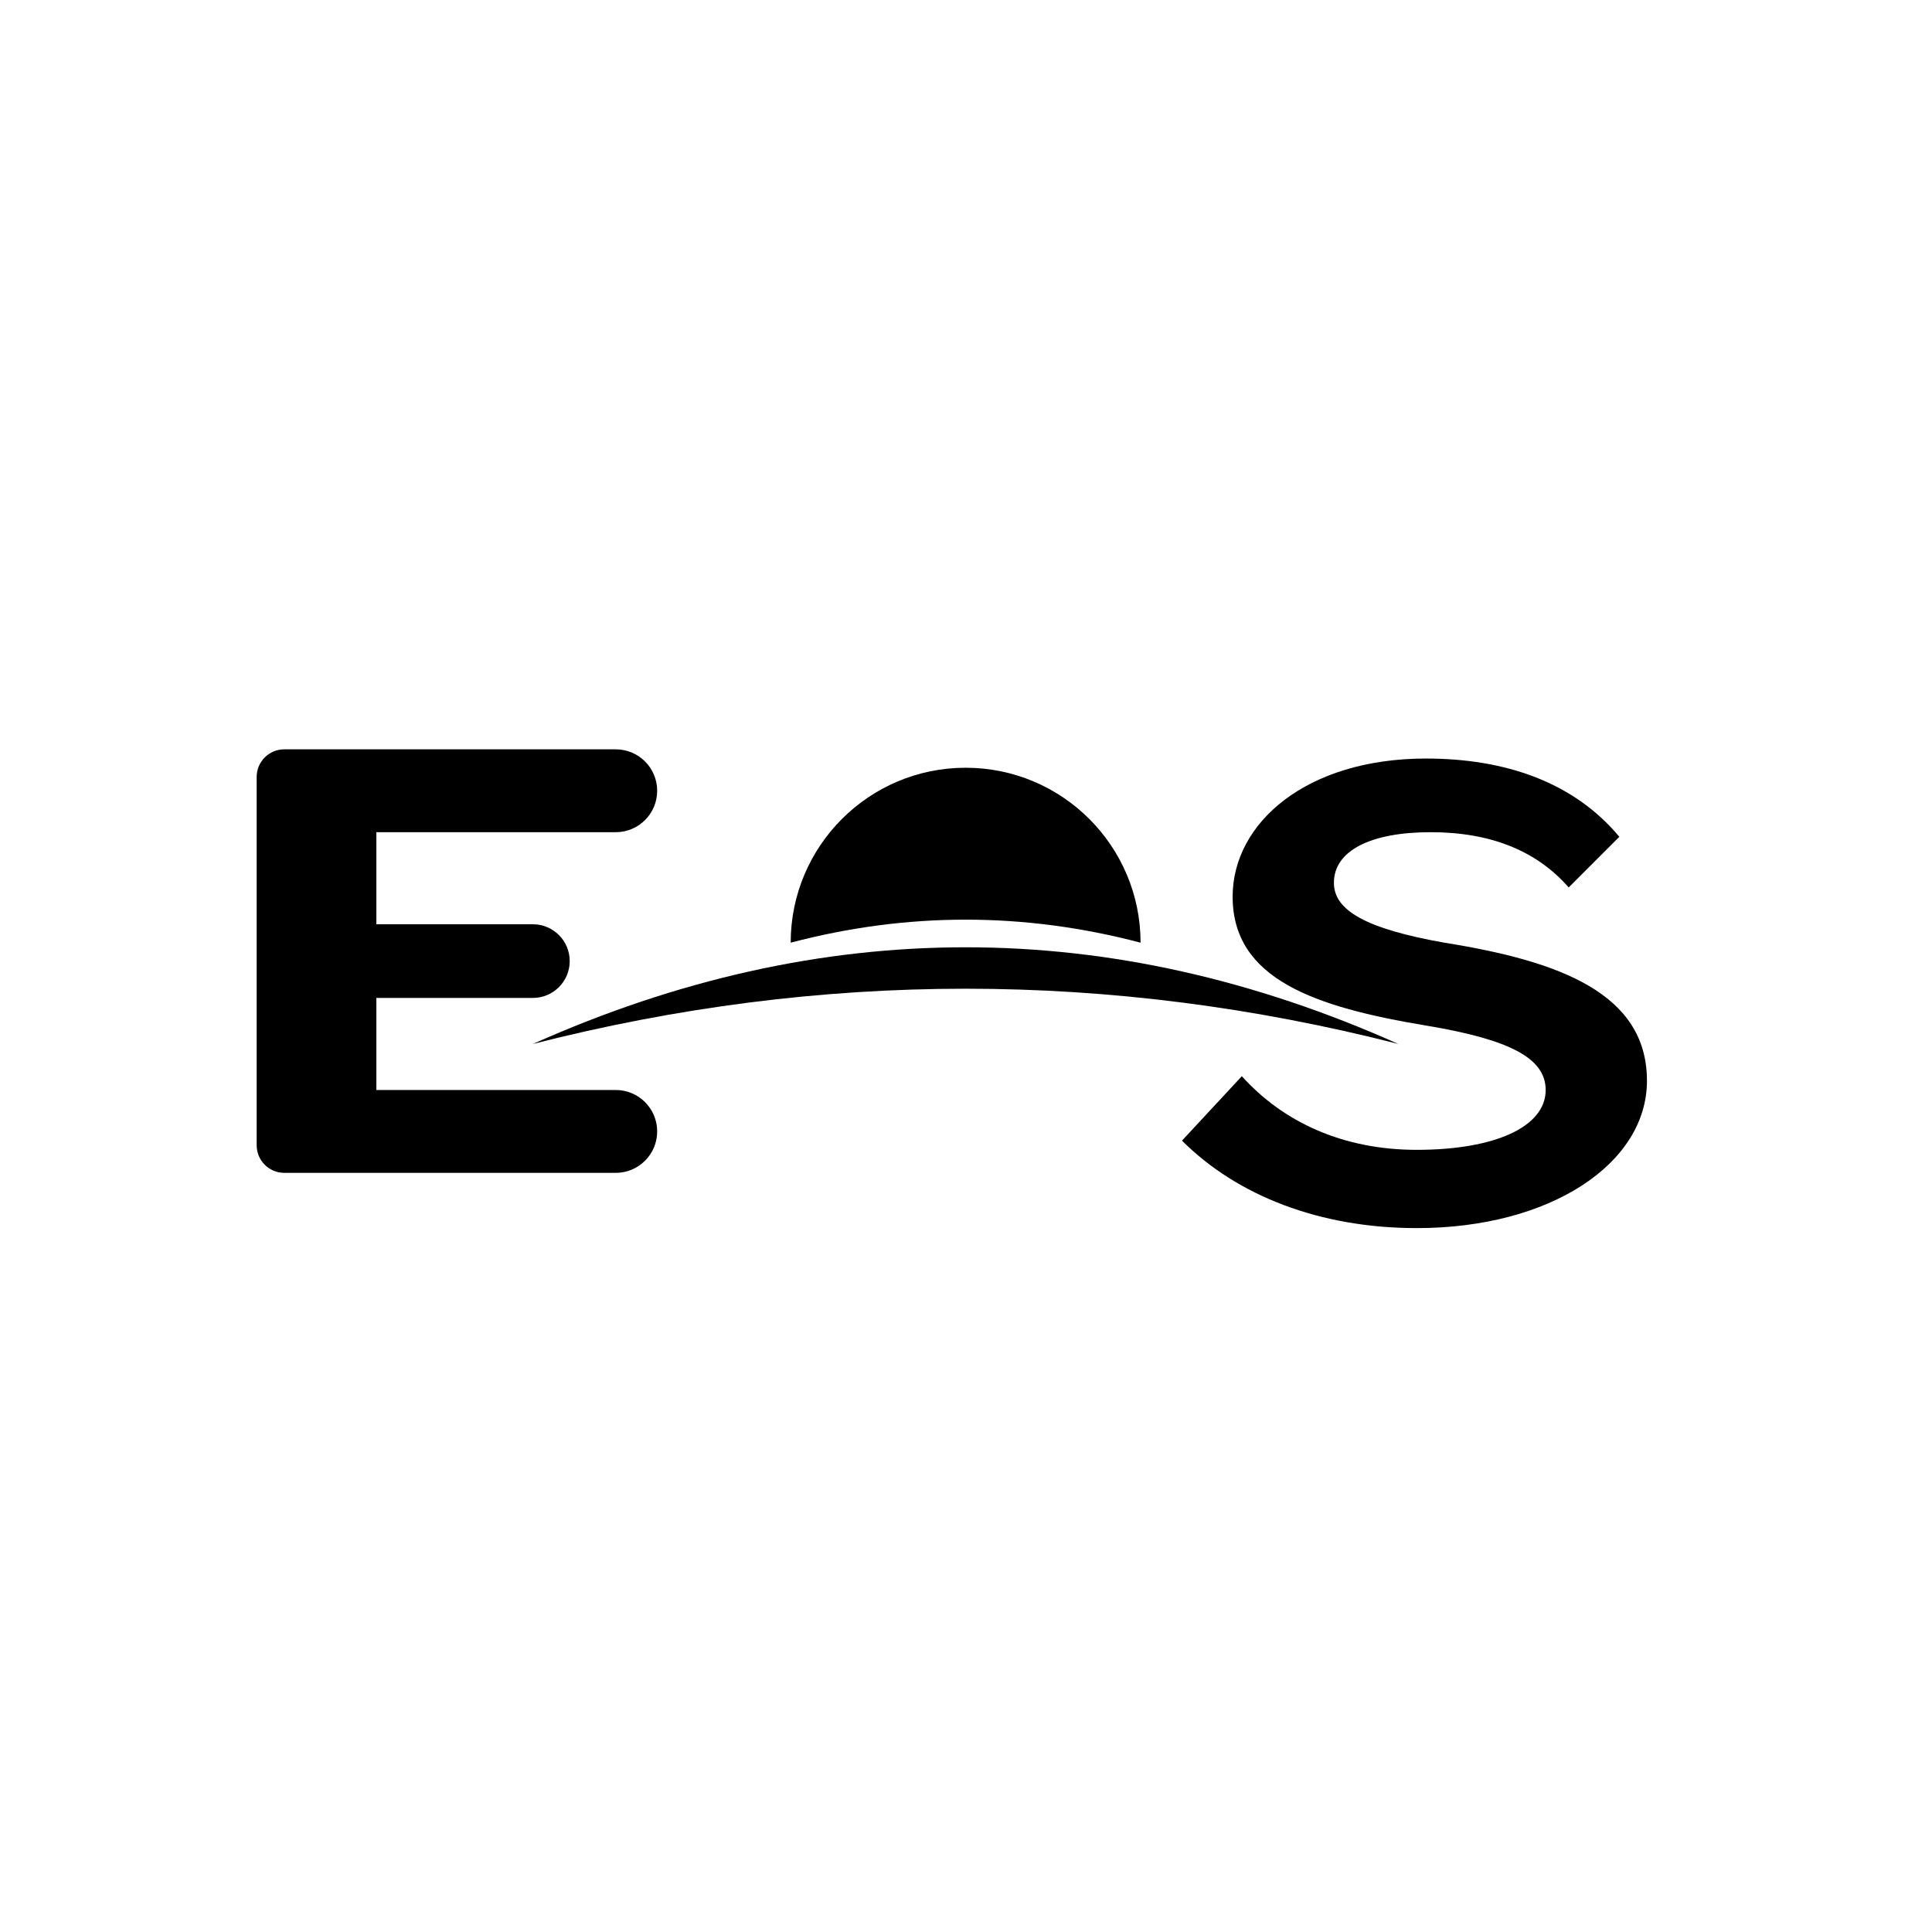
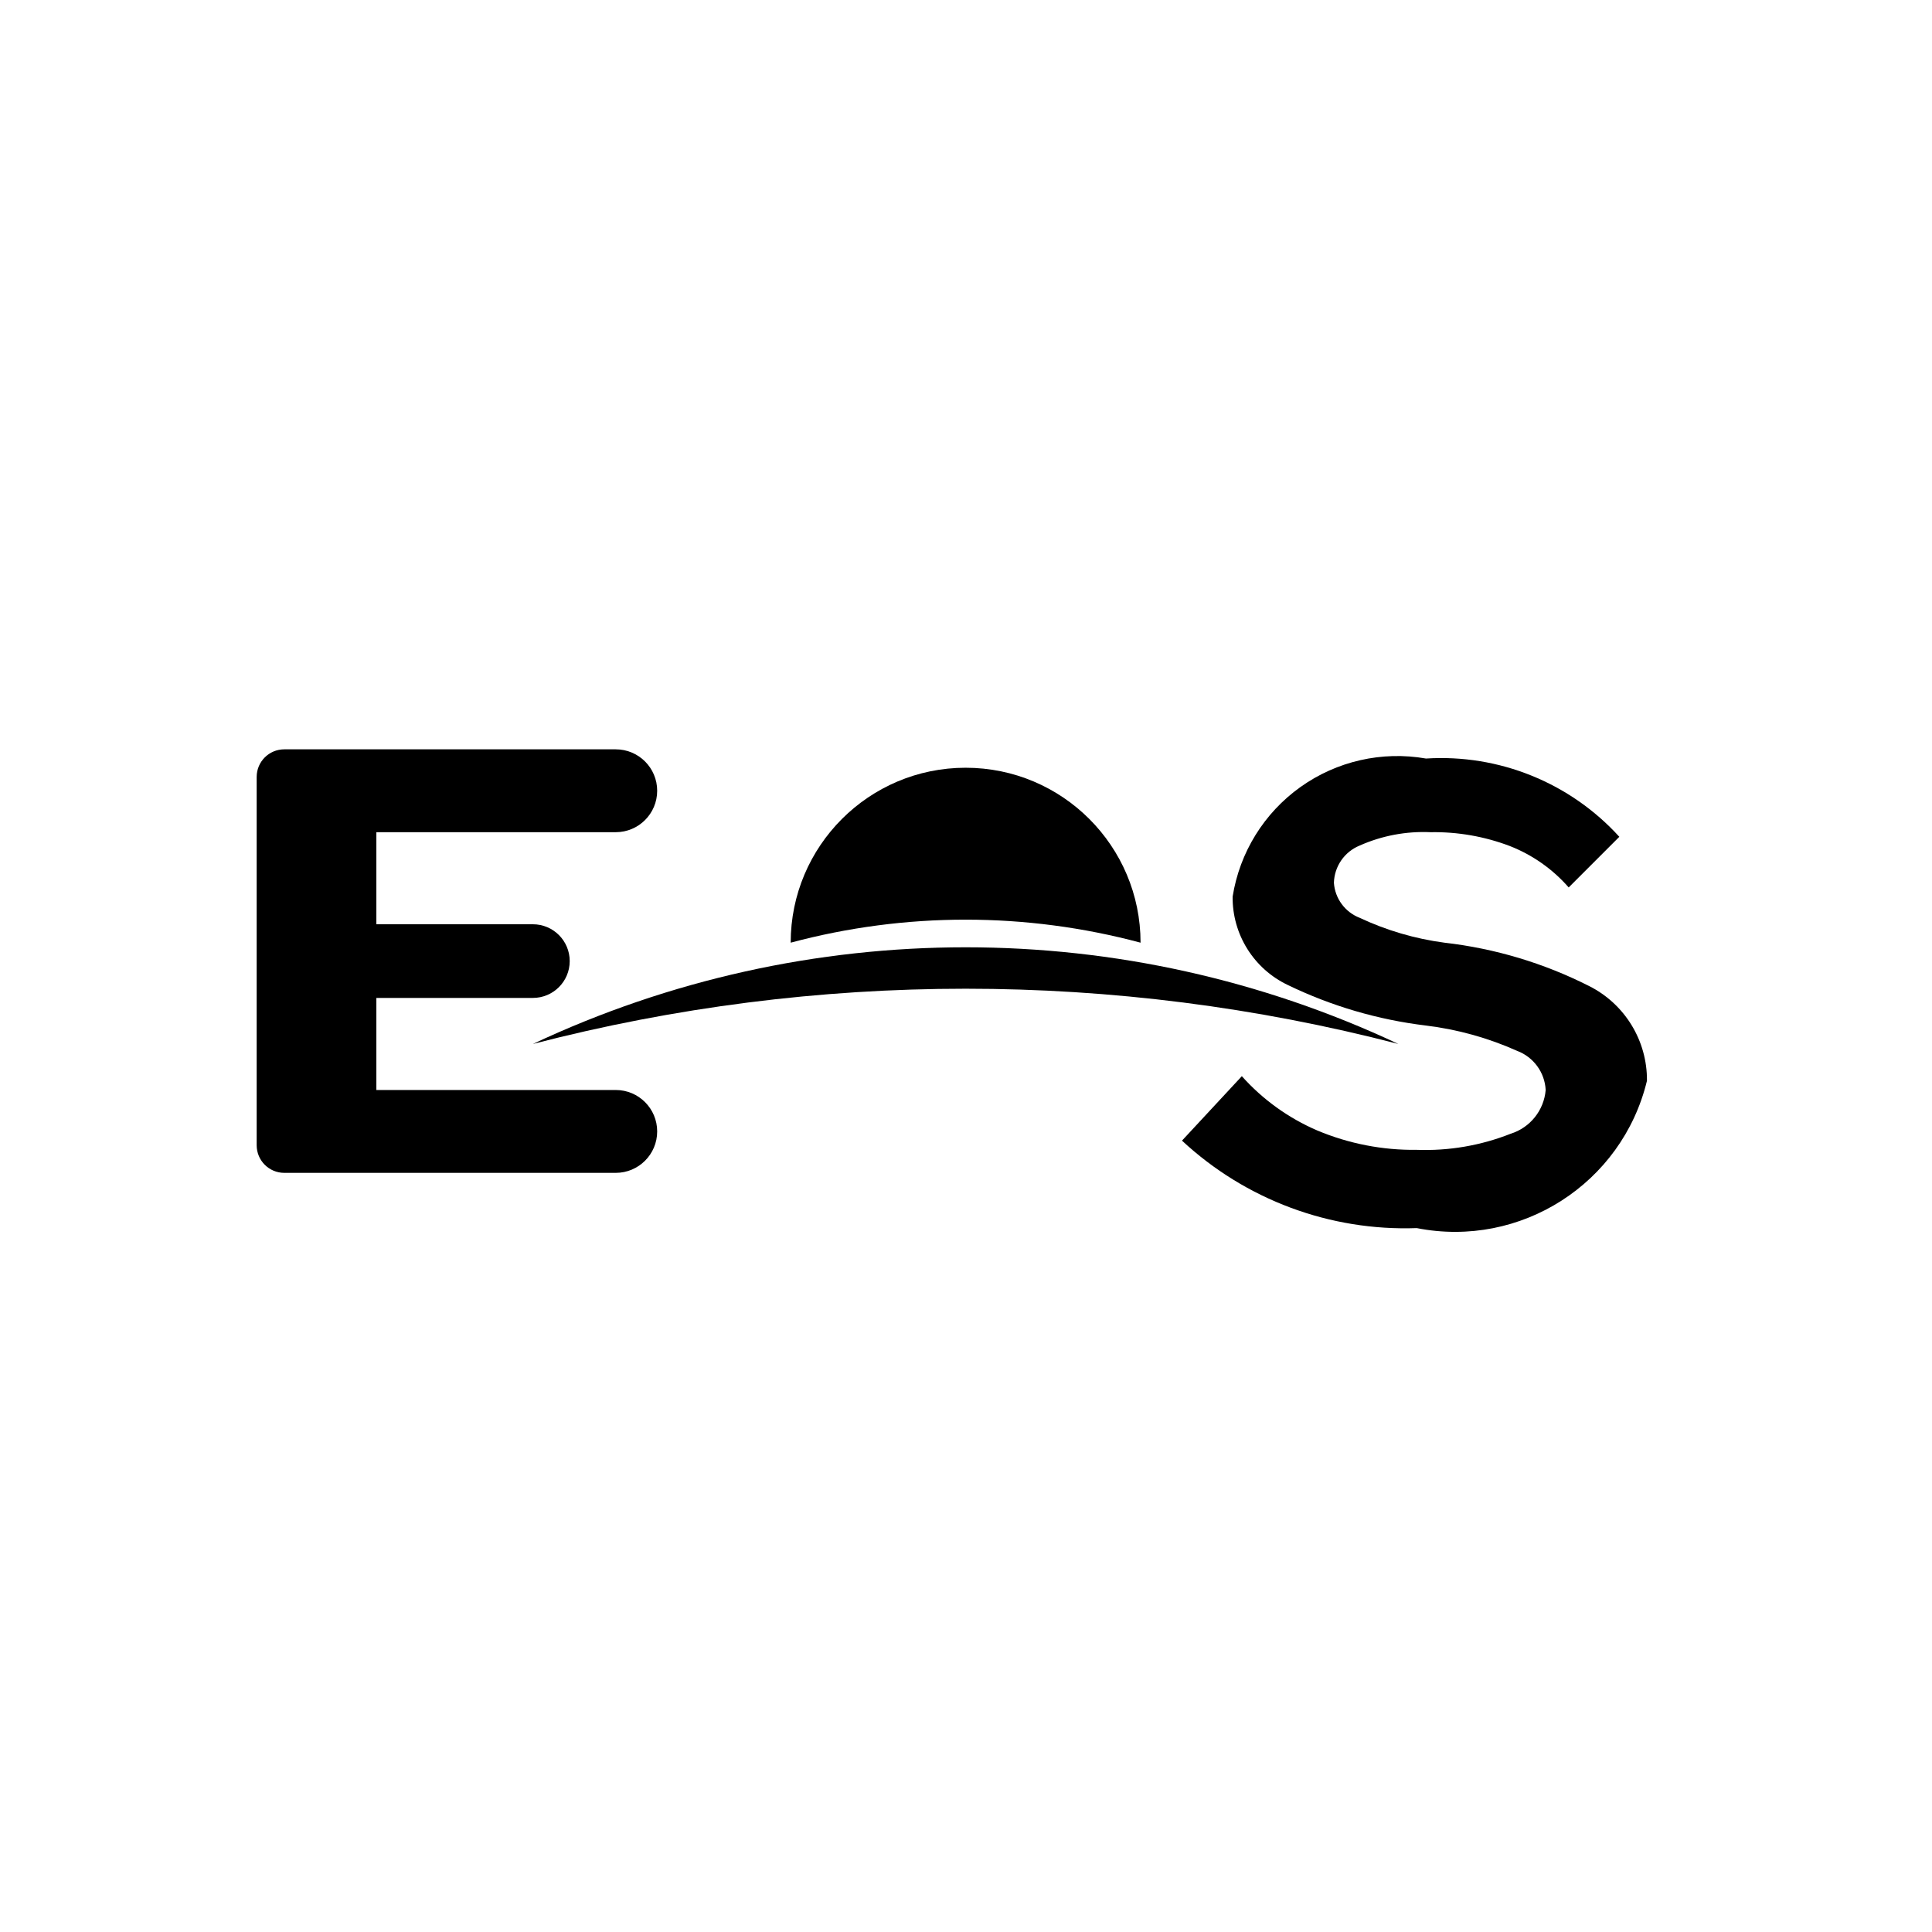
- <svg xmlns="http://www.w3.org/2000/svg" viewBox="0 0 512 512" width="512" height="512" fill="currentColor" role="img" aria-labelledby="title desc">
+ <svg xmlns="http://www.w3.org/2000/svg" viewBox="0 0 512 512" width="512" height="512" fill="currentColor" role="img" aria-label="Elysola">
  <g transform="translate(36.3, 169.3) scale(1.22)">
-     <path d="M 32 24 H 104 A 9 9 0 0 1 104 42 H 52 V 62 H 86 A 8 8 0 0 1 86 78 H 52 V 98 H 104 A 9 9 0 0 1 104 116 H 32 A 6 6 0 0 1 26 110 V 30 A 6 6 0 0 1 32 24 Z" />
-     <path d="M 86 88 Q 180 46 274 88 Q 180 64 86 88 Z" />
-     <path d="M 142 66 A 38 38 0 0 1 218 66 Q 180 56 142 66 Z" />
-     <path d="M 322 43 C 312 31 297 26 280 26 C 254 26 238 40 238 56 C 238 74 256 80 280 84 C 298 87 306 91 306 98 C 306 106 295 111 278 111 C 262 111 249 105 240 95 L 227 109 C 239 121 257 128 278 128 C 307 128 328 114 328 96 C 328 77 309 70 284 66 C 267 63 260 59 260 53 C 260 46 268 42 281 42 C 294 42 304 46 311 54 Z" />
+     <path d="M 26.0 30.0 A 6 6 0 0 1 32.0 24.0 L 52.0 24.0 L 52.0 116.0 L 32.0 116.0 A 6 6 0 0 1 26.0 110.0 Z M 32.0 24.0 L 104.0 24.0 A 9 9 0 0 1 104.0 42.0 L 32.0 42.0 Z M 32.0 62.0 L 86.0 62.0 A 8 8 0 0 1 86.0 78.0 L 32.0 78.0 Z M 32.0 98.0 L 104.0 98.0 A 9 9 0 0 1 104.0 116.0 L 32.0 116.0 Z" />
+     <path d="M 322.0 43.0 L 311.0 54.0 A 32.9 32.9 0 0 0 298.2 45.0 A 46.2 46.2 0 0 0 281.0 42.0 A 34.1 34.1 0 0 0 265.6 44.9 A 9.0 9.0 0 0 0 260.0 53.0 A 8.8 8.8 0 0 0 265.6 60.6 A 62.6 62.6 0 0 0 284.0 66.0 A 92.9 92.9 0 0 1 315.4 75.4 A 22.8 22.8 0 0 1 328.0 96.0 A 42.9 42.9 0 0 1 278.0 128.0 A 71.1 71.1 0 0 1 227.0 109.0 L 240.0 95.0 A 46.7 46.7 0 0 0 256.4 106.8 A 54.0 54.0 0 0 0 278.0 111.0 A 50.4 50.4 0 0 0 298.4 107.5 A 10.9 10.9 0 0 0 306.0 98.0 A 9.6 9.6 0 0 0 299.8 89.5 A 68.8 68.8 0 0 0 280.0 84.0 A 94.9 94.9 0 0 1 250.0 75.2 A 21.0 21.0 0 0 1 238.0 56.0 A 36.2 36.2 0 0 1 280.0 26.0 A 52.3 52.3 0 0 1 322.0 43.0 Z" />
+     <path d="M 142.0 66.0 A 38.0 38.0 0 0 1 218.0 66.0 A 146.9 146.9 0 0 0 142.0 66.0 Z" />
+     <path d="M 86.0 88.0 A 220.9 220.9 0 0 1 274.0 88.0 A 374.2 374.2 0 0 0 86.0 88.0 Z" />
  </g>
</svg>
